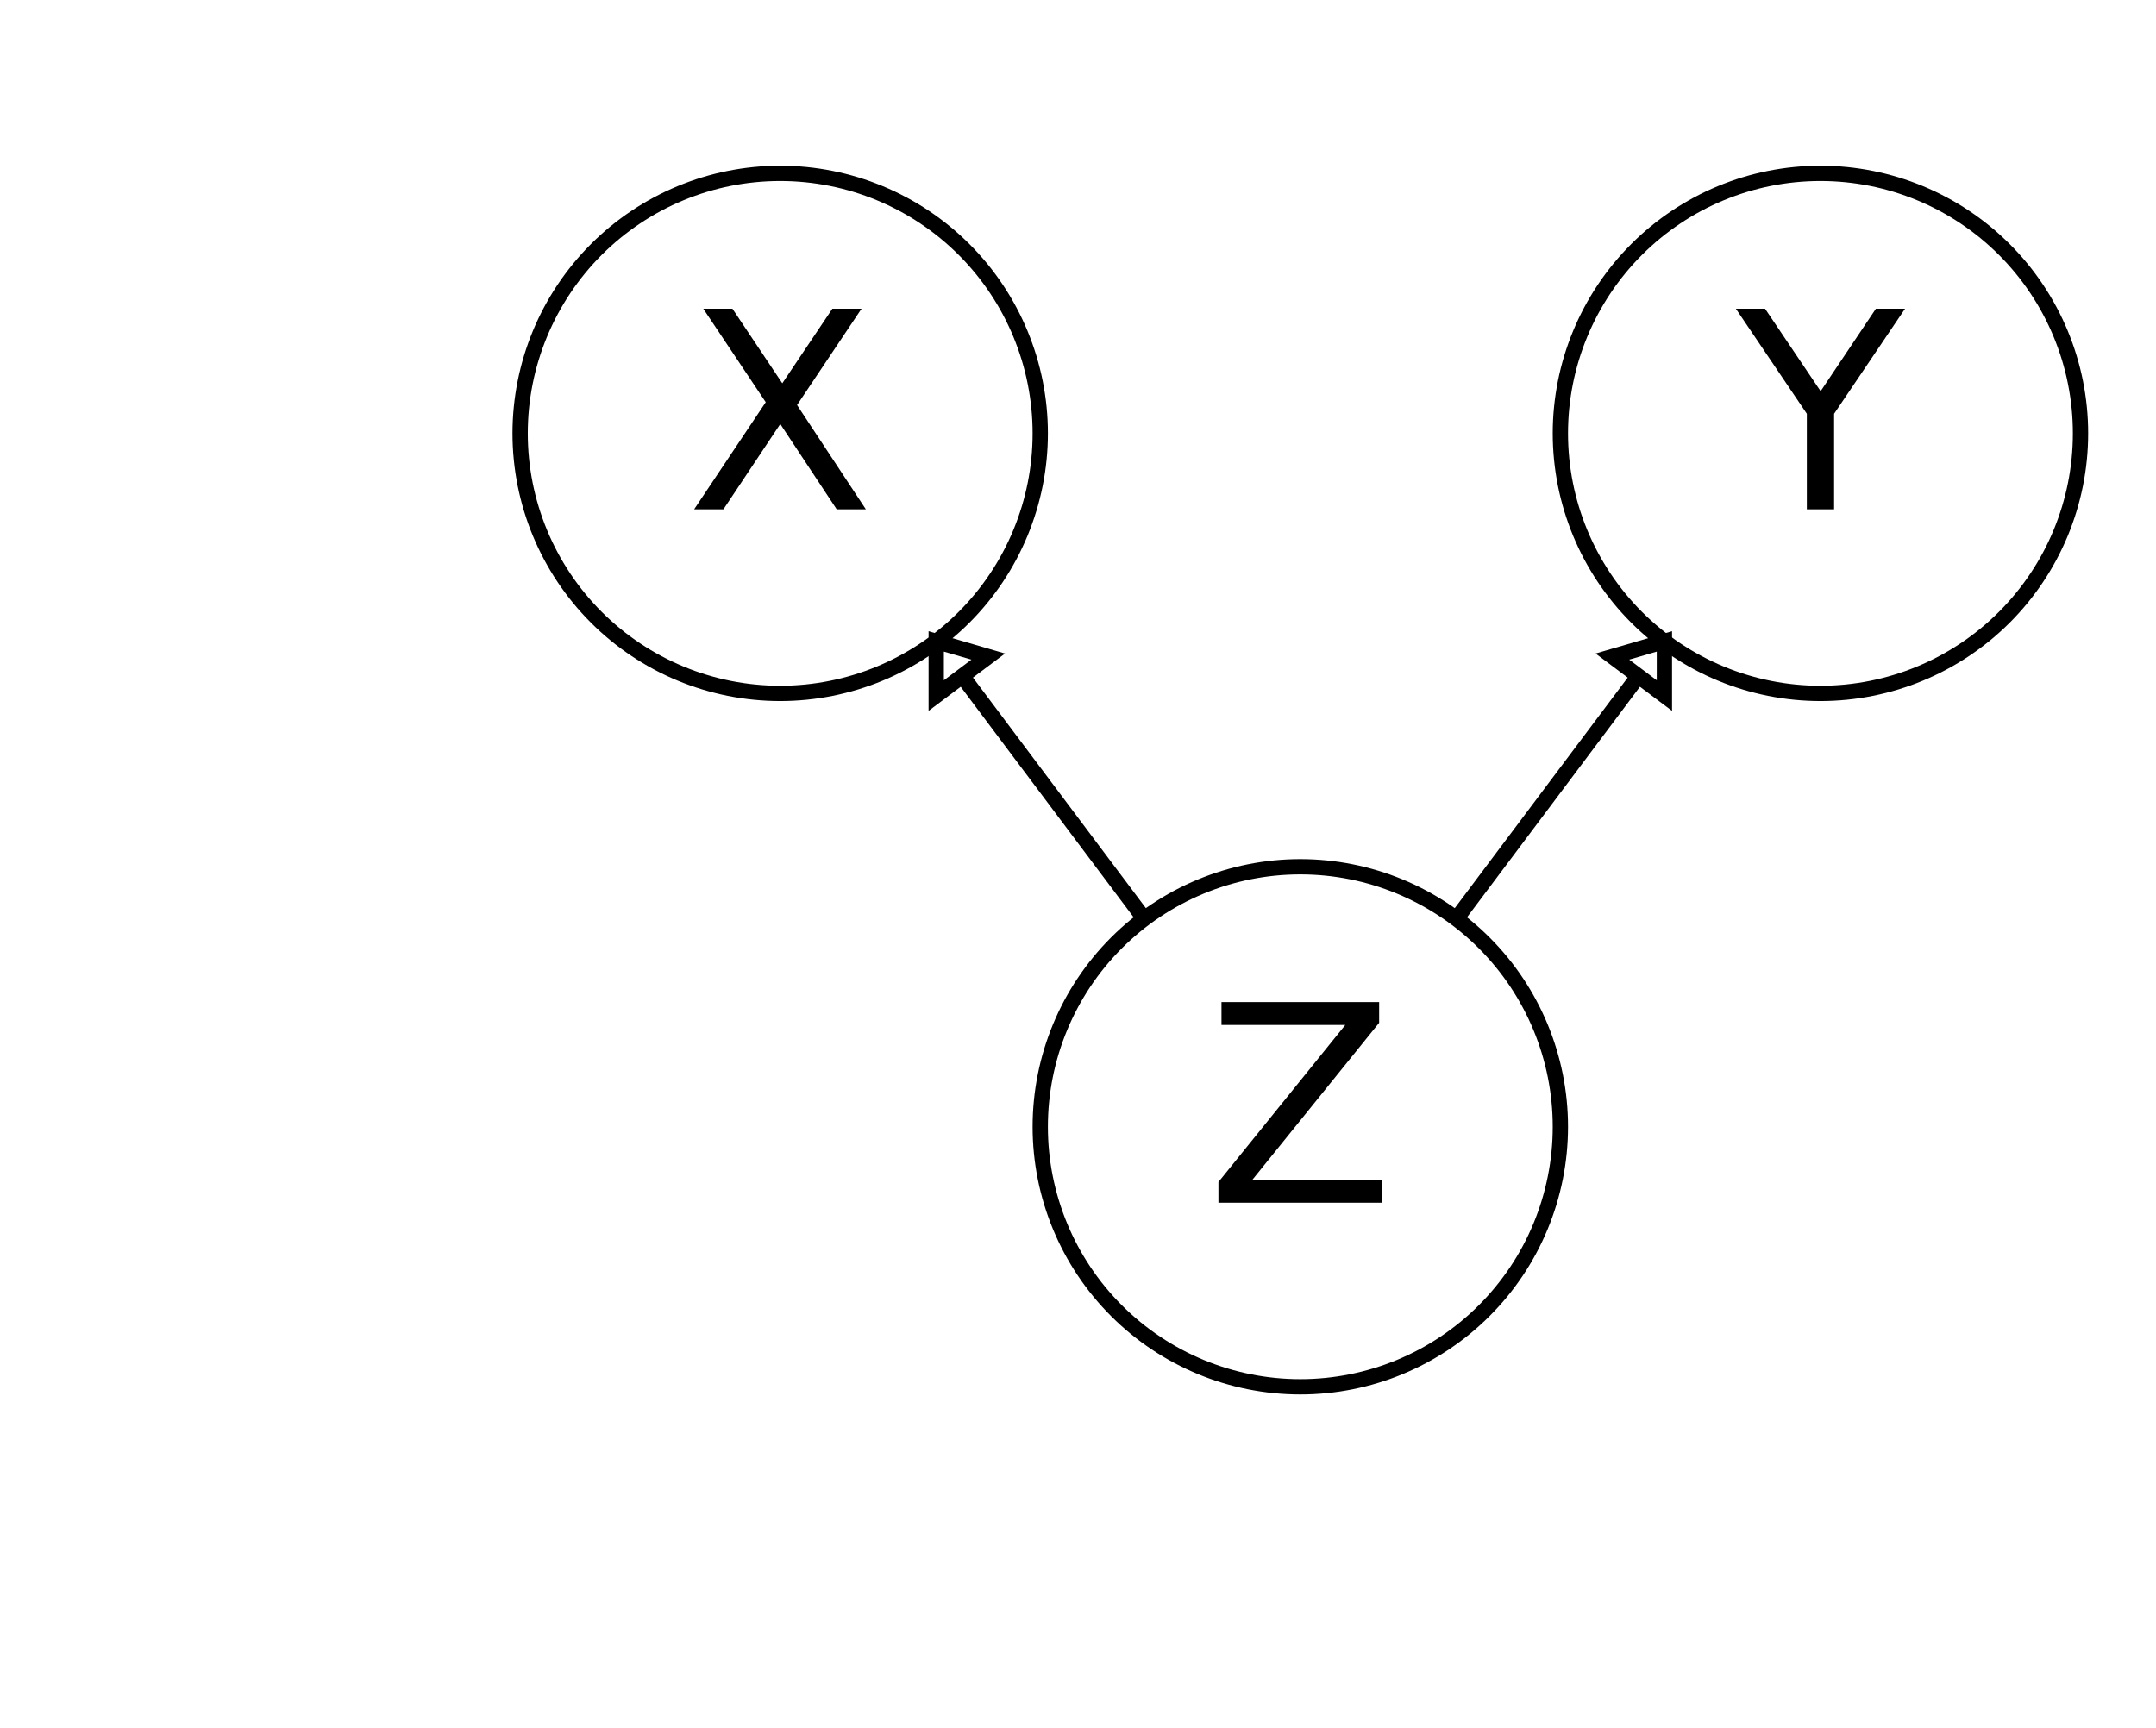
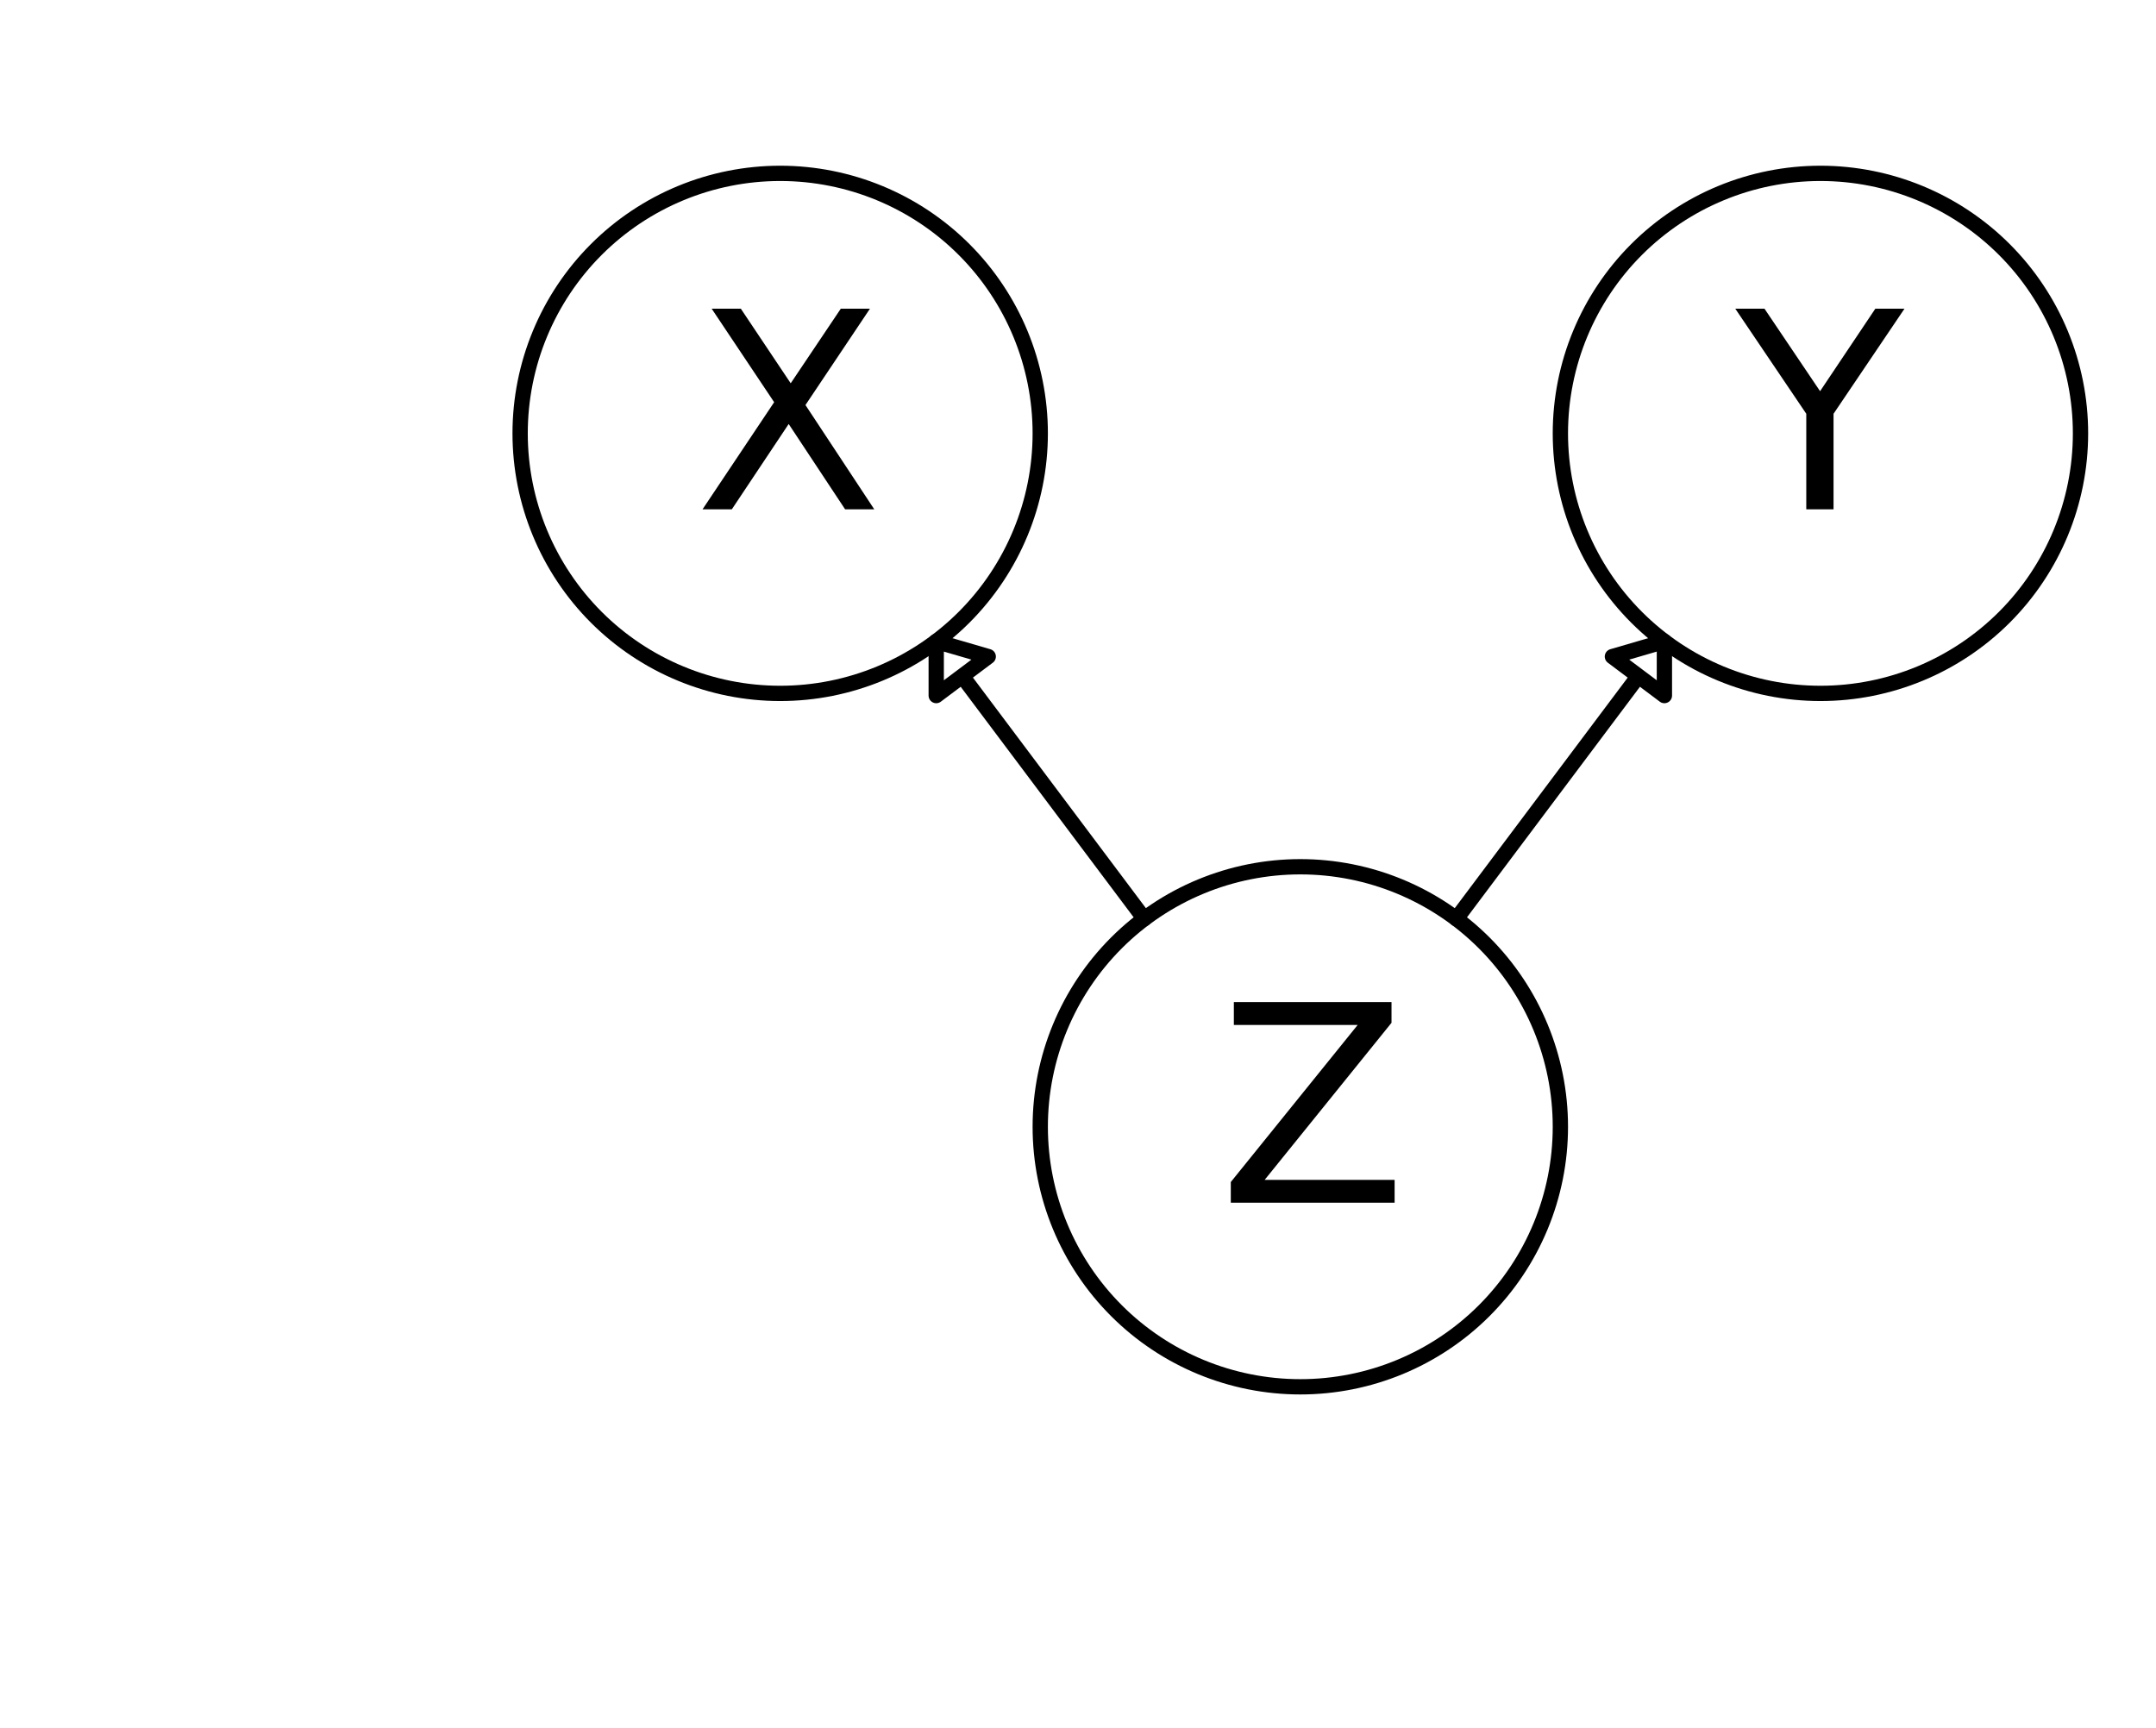
<svg xmlns="http://www.w3.org/2000/svg" xmlns:xlink="http://www.w3.org/1999/xlink" height="113pt" version="1.1" viewBox="0 0 141 113" width="141pt">
  <defs>
-     <clipPath id="pd95b0df1ba">
+     <clipPath id="p16f9e740cd">
      <rect height="113.386" width="141.732" x="0.0" y="0.0" />
    </clipPath>
  </defs>
  <defs>
    <style type="text/css">
- *{stroke-linecap:butt;stroke-linejoin:round;stroke-miterlimit:100000;}
+ *{stroke-linecap:butt;stroke-linejoin:round;}
  </style>
  </defs>
  <g id="figure_1">
    <g id="patch_1">
-       <path d="M 0 113.386  L 141.732 113.386  L 141.732 0  L 0 0  z " style="fill:#ffffff;" />
+       <path d=" M0 113.386 L141.732 113.386 L141.732 0 L0 0 z " style="fill:#ffffff;" />
    </g>
    <g id="axes_1">
      <g id="patch_2">
-         <path clip-path="url(#pd95b0df1ba)" d="M 61.228 41.953  L 64.63 42.945  L 62.929 44.22  L 74.835 60.094  L 74.835 60.094  L 62.929 44.22  L 61.228 45.496  L 61.228 41.953  z " style="fill:none;stroke:#000000;stroke-linejoin:miter;" />
+         <path clip-path="url(#p16f9e740cd)" d=" M61.228 41.953 L64.63 42.945 L62.929 44.221 L74.835 60.094 L74.835 60.094 L62.929 44.221 L61.228 45.496 z " style="fill:none;stroke:#000000;" />
      </g>
      <g id="patch_3">
-         <path clip-path="url(#pd95b0df1ba)" d="M 108.85 41.953  L 108.85 45.496  L 107.15 44.22  L 95.244 60.094  L 95.244 60.094  L 107.15 44.22  L 105.449 42.945  L 108.85 41.953  z " style="fill:none;stroke:#000000;stroke-linejoin:miter;" />
+         <path clip-path="url(#p16f9e740cd)" d=" M108.85 41.953 L108.85 45.496 L107.15 44.221 L95.244 60.094 L95.244 60.094 L107.15 44.221 L105.449 42.945 z " style="fill:none;stroke:#000000;" />
      </g>
      <g id="patch_4">
-         <path clip-path="url(#pd95b0df1ba)" d="M 119.055 45.354  C 123.566 45.354 127.892 43.562 131.082 40.373  C 134.271 37.183 136.063 32.857 136.063 28.346  C 136.063 23.836 134.271 19.51 131.082 16.32  C 127.892 13.131 123.566 11.339 119.055 11.339  C 114.545 11.339 110.218 13.131 107.029 16.32  C 103.839 19.51 102.047 23.836 102.047 28.346  C 102.047 32.857 103.839 37.183 107.029 40.373  C 110.218 43.562 114.545 45.354 119.055 45.354  L 119.055 45.354  z " style="fill:none;stroke:#000000;stroke-linejoin:miter;" />
+         <path clip-path="url(#p16f9e740cd)" d=" M119.055 45.354 C123.566 45.354 127.892 43.562 131.082 40.373 C134.271 37.183 136.063 32.857 136.063 28.346 C136.063 23.836 134.271 19.509 131.082 16.32 C127.892 13.131 123.566 11.339 119.055 11.339 C114.545 11.339 110.218 13.131 107.029 16.32 C103.839 19.509 102.047 23.836 102.047 28.346 C102.047 32.857 103.839 37.183 107.029 40.373 C110.218 43.562 114.545 45.354 119.055 45.354 z " style="fill:none;stroke:#000000;" />
      </g>
      <g id="patch_5">
-         <path clip-path="url(#pd95b0df1ba)" d="M 85.039 90.709  C 89.55 90.709 93.876 88.917 97.066 85.727  C 100.255 82.538 102.047 78.211 102.047 73.701  C 102.047 69.19 100.255 64.864 97.066 61.674  C 93.876 58.485 89.55 56.693 85.039 56.693  C 80.529 56.693 76.202 58.485 73.013 61.674  C 69.824 64.864 68.031 69.19 68.031 73.701  C 68.031 78.211 69.824 82.538 73.013 85.727  C 76.202 88.917 80.529 90.709 85.039 90.709  L 85.039 90.709  z " style="fill:none;stroke:#000000;stroke-linejoin:miter;" />
+         <path clip-path="url(#p16f9e740cd)" d=" M51.024 45.354 C55.534 45.354 59.861 43.562 63.05 40.373 C66.239 37.183 68.031 32.857 68.031 28.346 C68.031 23.836 66.239 19.509 63.05 16.32 C59.861 13.131 55.534 11.339 51.024 11.339 C46.513 11.339 42.187 13.131 38.997 16.32 C35.808 19.509 34.016 23.836 34.016 28.346 C34.016 32.857 35.808 37.183 38.997 40.373 C42.187 43.562 46.513 45.354 51.024 45.354 z " style="fill:none;stroke:#000000;" />
      </g>
      <g id="patch_6">
-         <path clip-path="url(#pd95b0df1ba)" d="M 51.024 45.354  C 55.534 45.354 59.861 43.562 63.05 40.373  C 66.239 37.183 68.031 32.857 68.031 28.346  C 68.031 23.836 66.239 19.51 63.05 16.32  C 59.861 13.131 55.534 11.339 51.024 11.339  C 46.513 11.339 42.187 13.131 38.997 16.32  C 35.808 19.51 34.016 23.836 34.016 28.346  C 34.016 32.857 35.808 37.183 38.997 40.373  C 42.187 43.562 46.513 45.354 51.024 45.354  L 51.024 45.354  z " style="fill:none;stroke:#000000;stroke-linejoin:miter;" />
+         <path clip-path="url(#p16f9e740cd)" d=" M85.039 90.709 C89.55 90.709 93.876 88.917 97.066 85.727 C100.255 82.538 102.047 78.211 102.047 73.701 C102.047 69.19 100.255 64.864 97.066 61.674 C93.876 58.485 89.55 56.693 85.039 56.693 C80.529 56.693 76.202 58.485 73.013 61.674 C69.824 64.864 68.031 69.19 68.031 73.701 C68.031 78.211 69.824 82.538 73.013 85.727 C76.202 88.917 80.529 90.709 85.039 90.709 z " style="fill:none;stroke:#000000;" />
      </g>
      <g id="matplotlib.axis_1" />
      <g id="matplotlib.axis_2" />
      <g id="text_1">
        <defs>
-           <path d="M -0.203 72.906  L 10.406 72.906  L 30.609 42.922  L 50.688 72.906  L 61.281 72.906  L 35.5 34.719  L 35.5 0  L 25.594 0  L 25.594 34.719  z " id="BitstreamVeraSans-Roman-59" />
+           <path d=" M-0.203 72.906 L10.406 72.906 L30.609 42.922 L50.688 72.906 L61.281 72.906 L35.5 34.719 L35.5 0 L25.594 0 L25.594 34.719 z " id="BitstreamVeraSans-Roman-59" />
        </defs>
-         <g transform="translate(113.5581 33.31333)scale(0.18 -0.18)">
+         <g transform="translate(113.5215 33.31333)scale(0.18 -0.18)">
          <use xlink:href="#BitstreamVeraSans-Roman-59" />
        </g>
      </g>
      <g id="text_2">
        <defs>
-           <path d="M 5.609 72.906  L 62.891 72.906  L 62.891 65.375  L 16.797 8.297  L 64.016 8.297  L 64.016 0  L 4.5 0  L 4.5 7.516  L 50.594 64.594  L 5.609 64.594  z " id="BitstreamVeraSans-Roman-5a" />
+           <path d=" M6.297 72.906 L16.891 72.906 L35.016 45.797 L53.219 72.906 L63.812 72.906 L40.375 37.891 L65.375 0 L54.781 0 L34.281 31 L13.625 0 L2.984 0 L29 38.922 z " id="BitstreamVeraSans-Roman-58" />
        </defs>
-         <g transform="translate(78.87437 78.66766)scale(0.18 -0.18)">
-           <use xlink:href="#BitstreamVeraSans-Roman-5a" />
+         <g transform="translate(45.40847 33.31333)scale(0.18 -0.18)">
+           <use xlink:href="#BitstreamVeraSans-Roman-58" />
        </g>
      </g>
      <g id="text_3">
        <defs>
-           <path d="M 6.297 72.906  L 16.891 72.906  L 35.016 45.797  L 53.219 72.906  L 63.812 72.906  L 40.375 37.891  L 65.375 0  L 54.781 0  L 34.281 31  L 13.625 0  L 2.984 0  L 29 38.922  z " id="BitstreamVeraSans-Roman-58" />
+           <path d=" M5.609 72.906 L62.891 72.906 L62.891 65.375 L16.797 8.297 L64.016 8.297 L64.016 0 L4.5 0 L4.5 7.516 L50.594 64.594 L5.609 64.594 z " id="BitstreamVeraSans-Roman-5a" />
        </defs>
-         <g transform="translate(44.85862 33.31333)scale(0.18 -0.18)">
-           <use xlink:href="#BitstreamVeraSans-Roman-58" />
+         <g transform="translate(79.68296 78.66766)scale(0.18 -0.18)">
+           <use xlink:href="#BitstreamVeraSans-Roman-5a" />
        </g>
      </g>
    </g>
  </g>
</svg>
